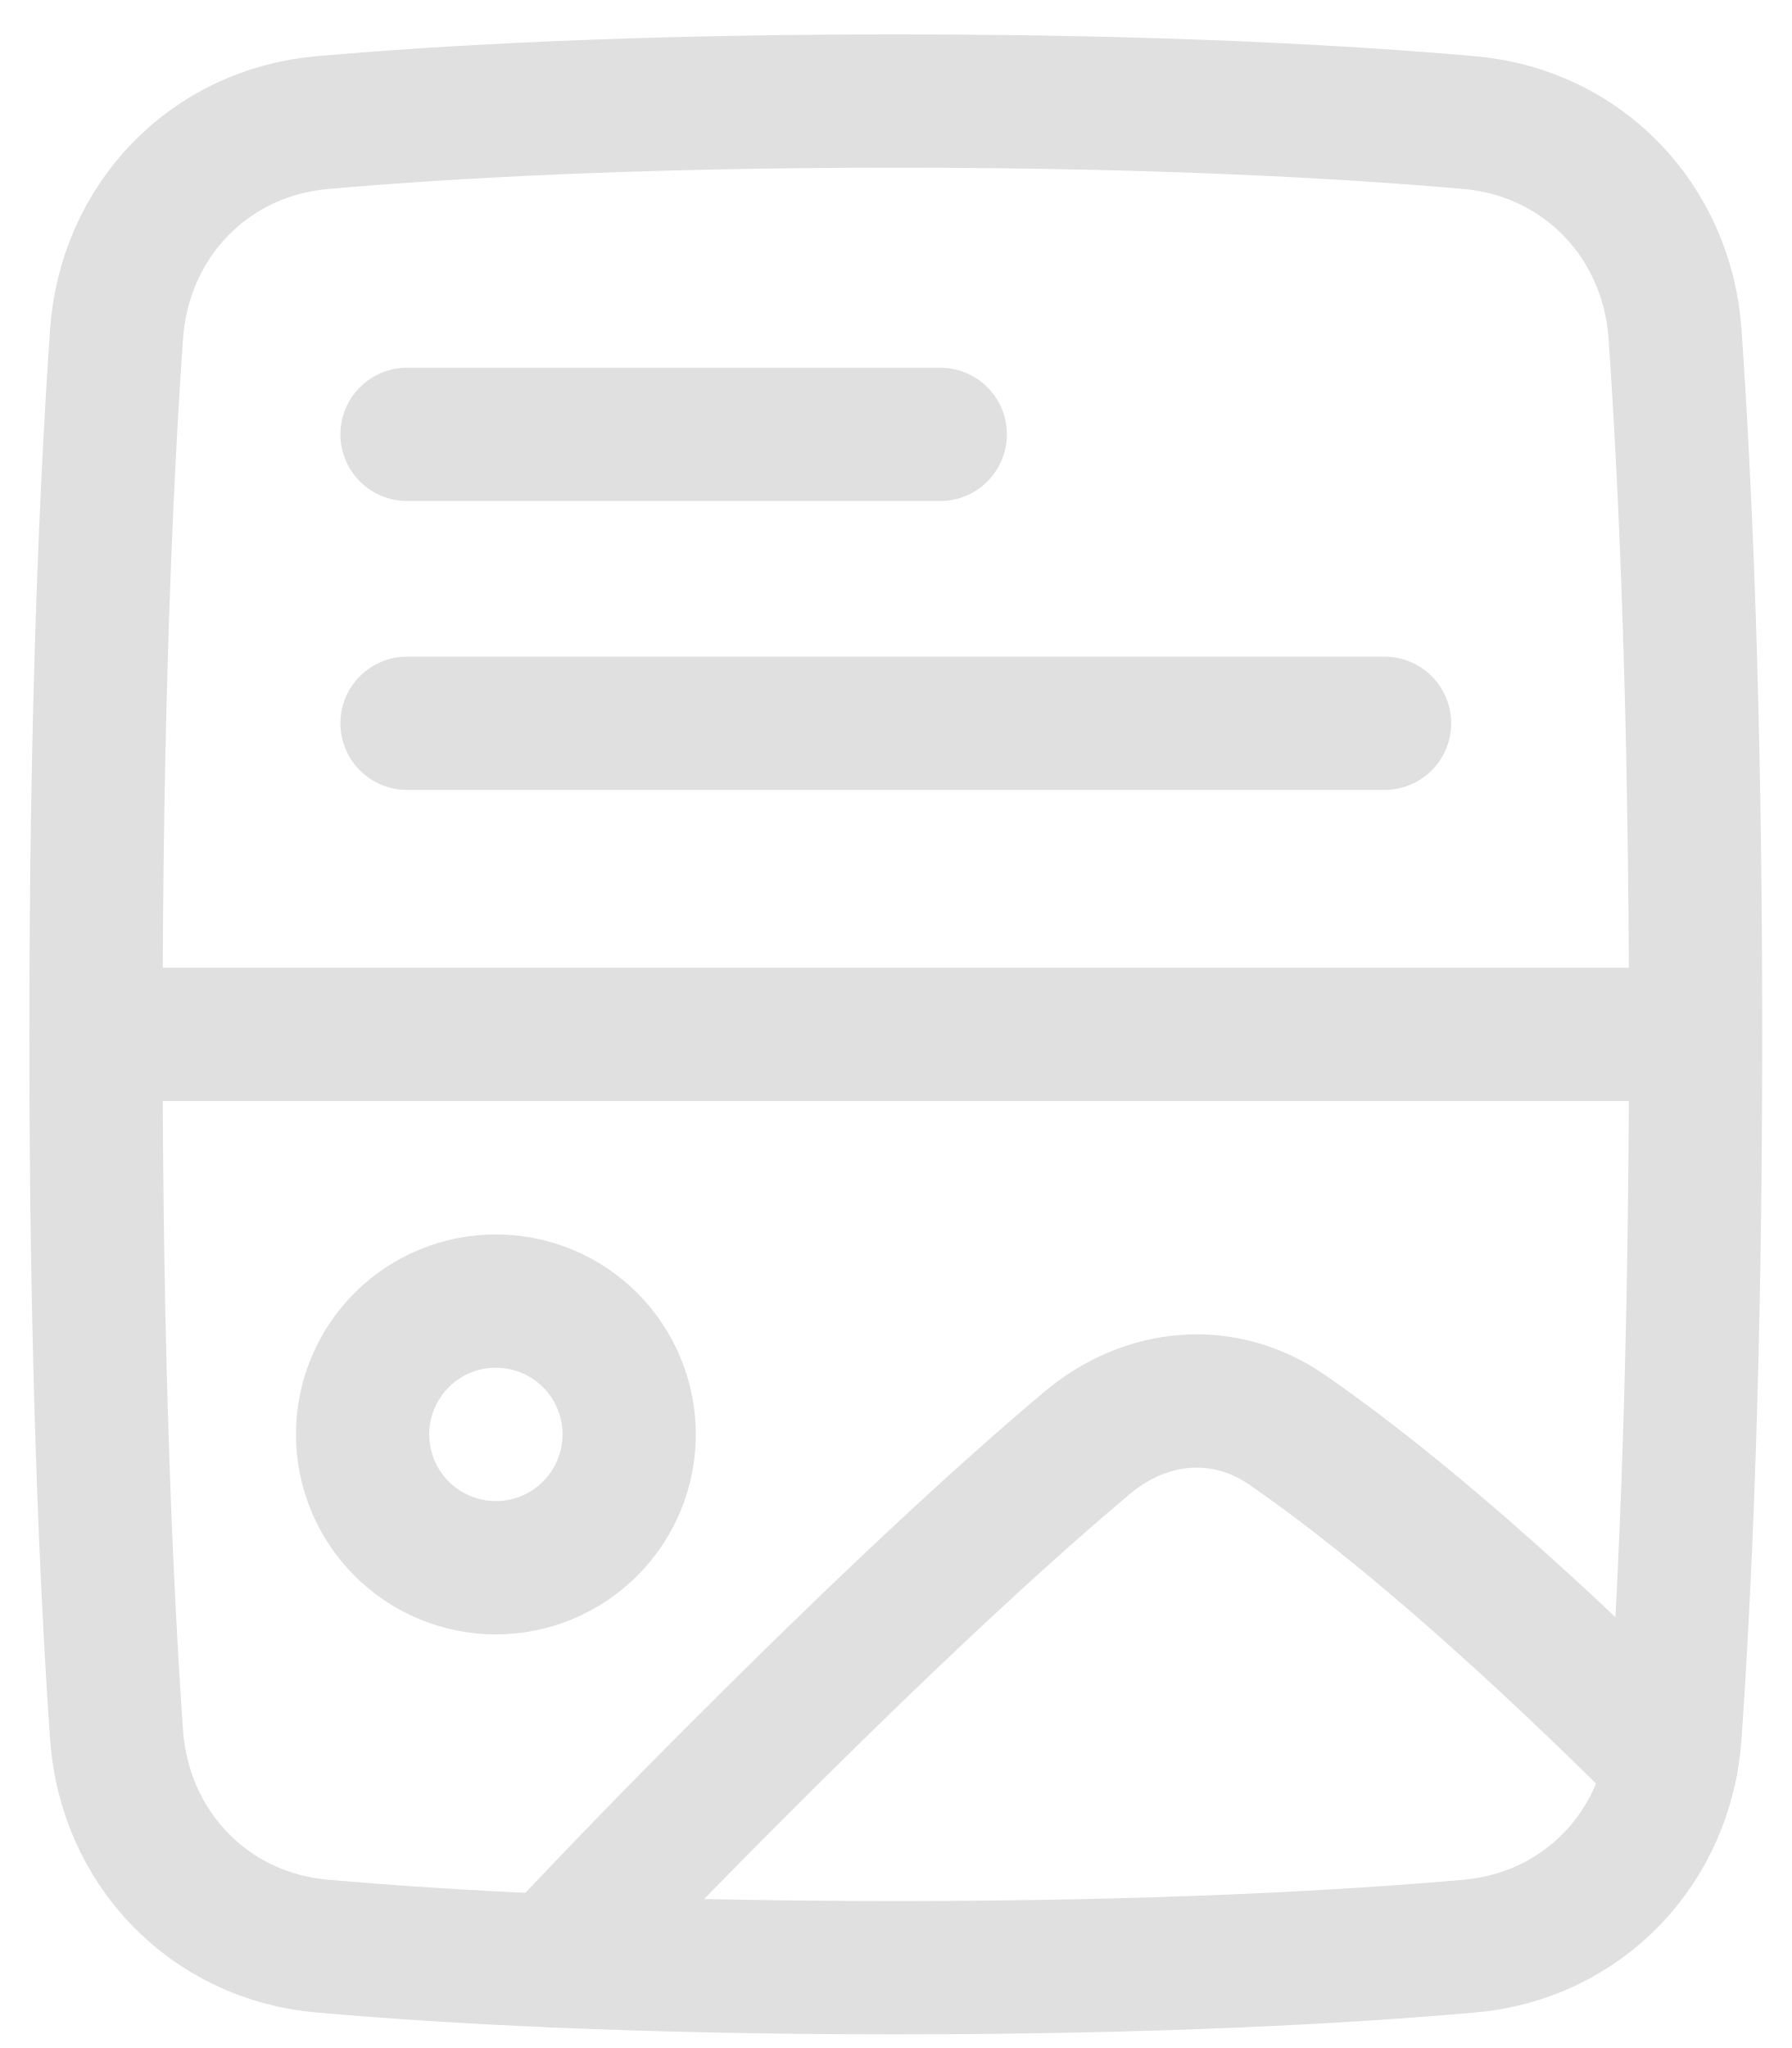
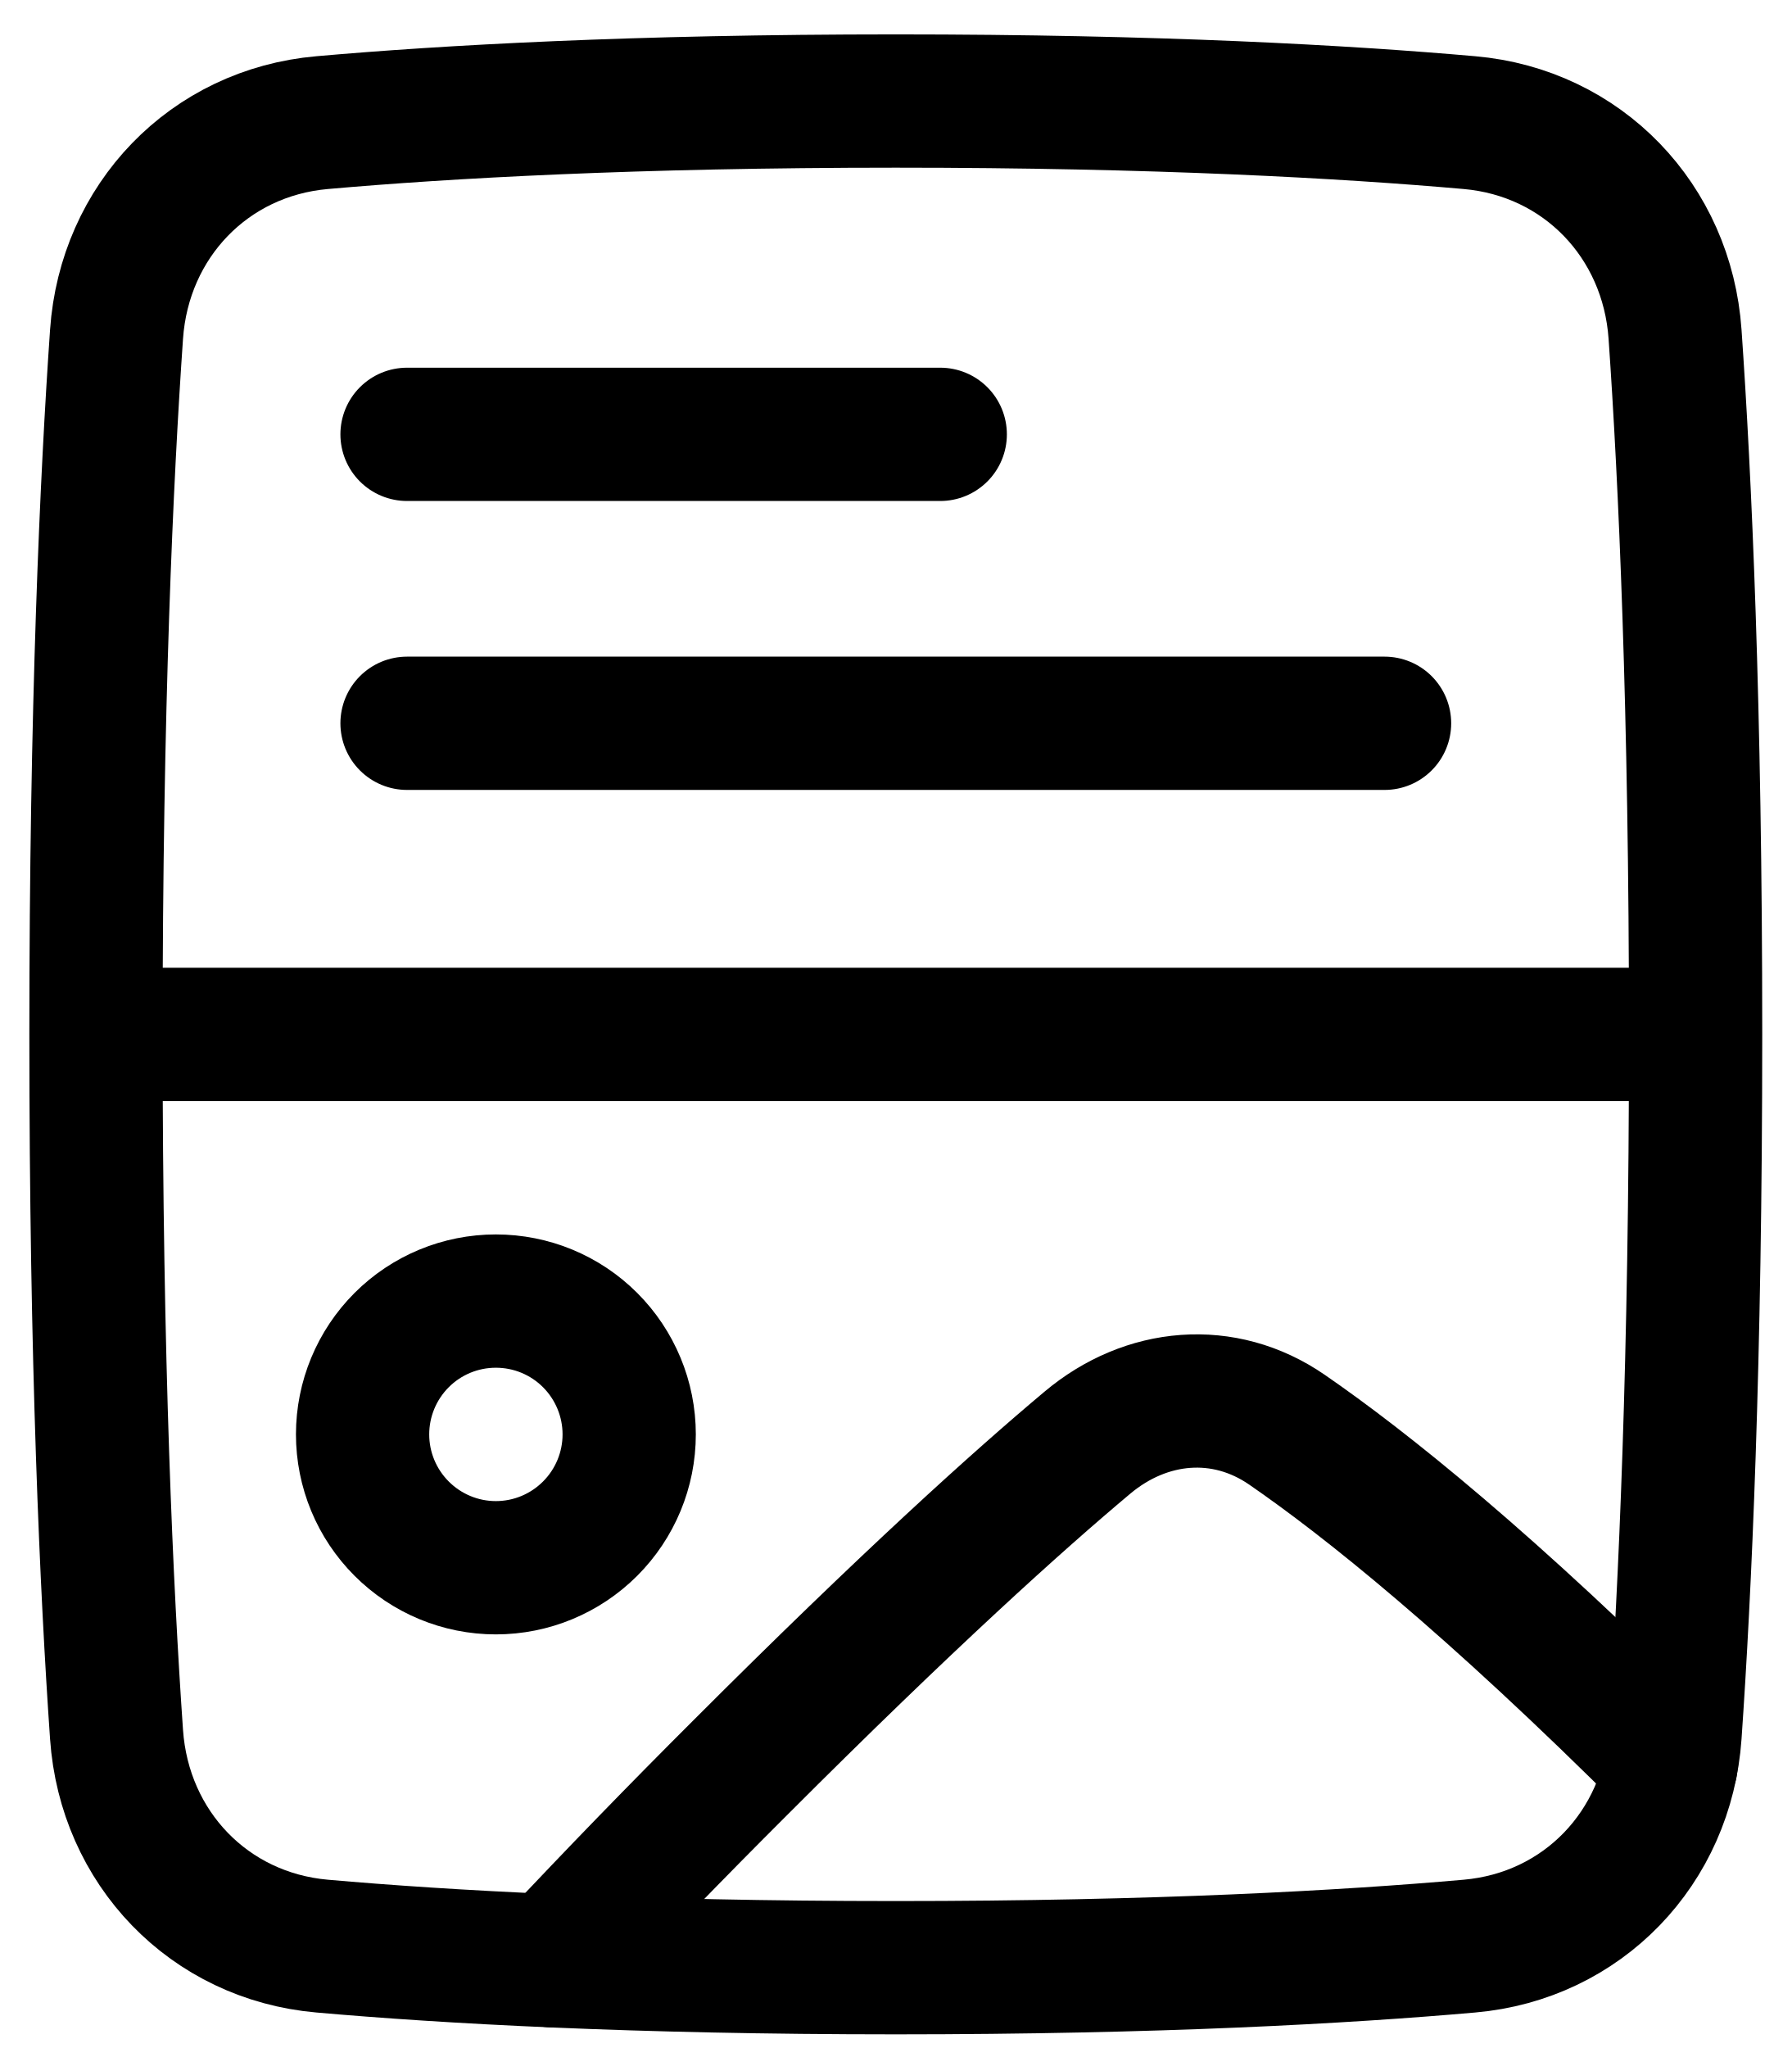
<svg xmlns="http://www.w3.org/2000/svg" width="21" height="24" viewBox="0 0 21 24" fill="none">
-   <path d="M19.875 12.122C19.875 8.282 19.751 5.598 19.634 3.917C19.542 2.589 18.55 1.553 17.224 1.437C15.771 1.309 13.565 1.184 10.5 1.184C7.435 1.184 5.229 1.309 3.776 1.437C2.45 1.553 1.458 2.589 1.366 3.917C1.249 5.598 1.125 8.282 1.125 12.122M19.875 12.122C19.875 15.961 19.751 18.645 19.634 20.326C19.542 21.654 18.55 22.69 17.224 22.806C15.771 22.934 13.565 23.059 10.5 23.059C7.435 23.059 5.229 22.934 3.776 22.806C2.45 22.69 1.458 21.654 1.366 20.326C1.249 18.645 1.125 15.961 1.125 12.122M19.875 12.122H1.125" stroke="#E0E0E0" stroke-width="1.562" stroke-linecap="round" stroke-linejoin="round" />
-   <path d="M19.588 20.673C17.465 18.553 16.002 17.386 15.086 16.755C14.347 16.245 13.434 16.328 12.745 16.907C11.942 17.58 10.646 18.745 8.677 20.715C7.933 21.457 7.2 22.212 6.481 22.978M4.771 8.476H16.229M4.771 5.09H11.021M7.375 16.809C7.375 17.224 7.21 17.621 6.917 17.914C6.624 18.207 6.227 18.372 5.812 18.372C5.398 18.372 5.001 18.207 4.708 17.914C4.415 17.621 4.25 17.224 4.25 16.809C4.25 16.395 4.415 15.997 4.708 15.704C5.001 15.411 5.398 15.247 5.812 15.247C6.227 15.247 6.624 15.411 6.917 15.704C7.21 15.997 7.375 16.395 7.375 16.809Z" stroke="#E0E0E0" stroke-width="1.562" stroke-linecap="round" stroke-linejoin="round" />
+   <path d="M19.875 12.122C19.875 8.282 19.751 5.598 19.634 3.917C19.542 2.589 18.55 1.553 17.224 1.437C15.771 1.309 13.565 1.184 10.5 1.184C7.435 1.184 5.229 1.309 3.776 1.437C2.45 1.553 1.458 2.589 1.366 3.917C1.249 5.598 1.125 8.282 1.125 12.122M19.875 12.122C19.875 15.961 19.751 18.645 19.634 20.326C19.542 21.654 18.55 22.69 17.224 22.806C15.771 22.934 13.565 23.059 10.5 23.059C7.435 23.059 5.229 22.934 3.776 22.806C2.45 22.69 1.458 21.654 1.366 20.326C1.249 18.645 1.125 15.961 1.125 12.122M19.875 12.122H1.125" stroke="currentColor" stroke-width="1.562" stroke-linecap="round" stroke-linejoin="round" />
+   <path d="M19.588 20.673C17.465 18.553 16.002 17.386 15.086 16.755C14.347 16.245 13.434 16.328 12.745 16.907C11.942 17.58 10.646 18.745 8.677 20.715C7.933 21.457 7.2 22.212 6.481 22.978M4.771 8.476H16.229M4.771 5.09H11.021M7.375 16.809C7.375 17.224 7.21 17.621 6.917 17.914C6.624 18.207 6.227 18.372 5.812 18.372C5.398 18.372 5.001 18.207 4.708 17.914C4.415 17.621 4.25 17.224 4.25 16.809C4.25 16.395 4.415 15.997 4.708 15.704C5.001 15.411 5.398 15.247 5.812 15.247C6.227 15.247 6.624 15.411 6.917 15.704C7.21 15.997 7.375 16.395 7.375 16.809Z" stroke="currentColor" stroke-width="1.562" stroke-linecap="round" stroke-linejoin="round" />
</svg>
